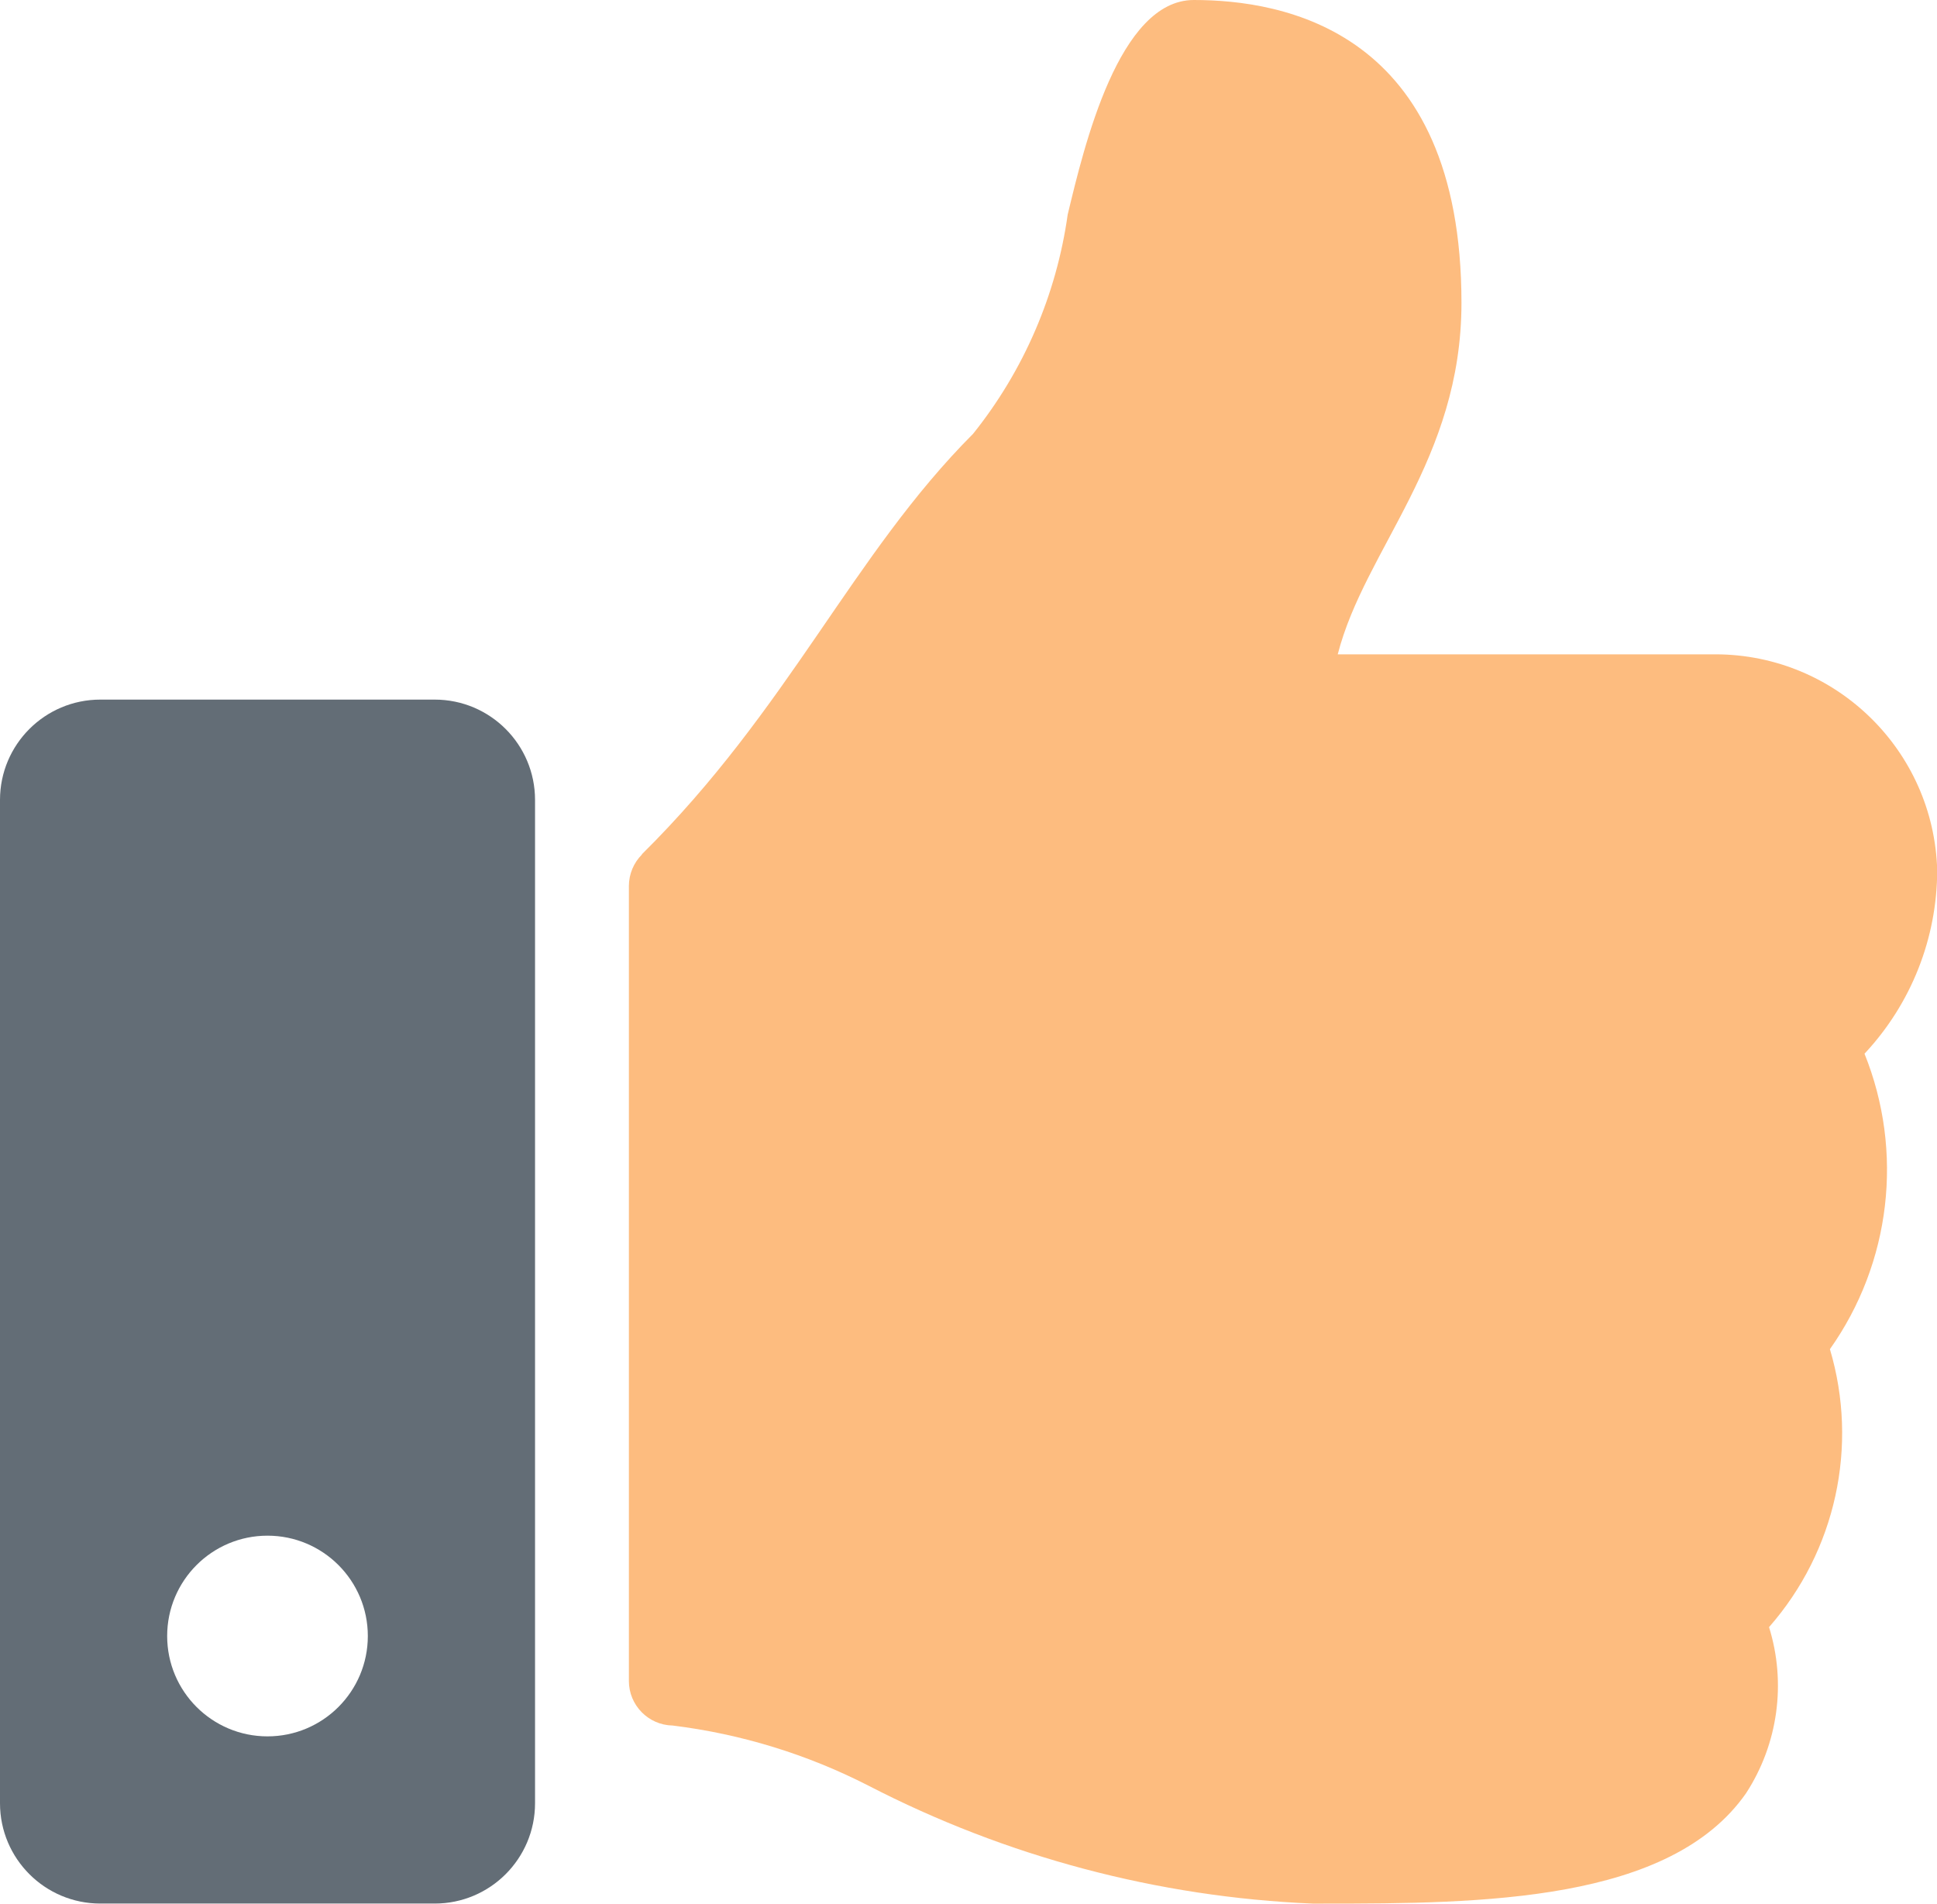
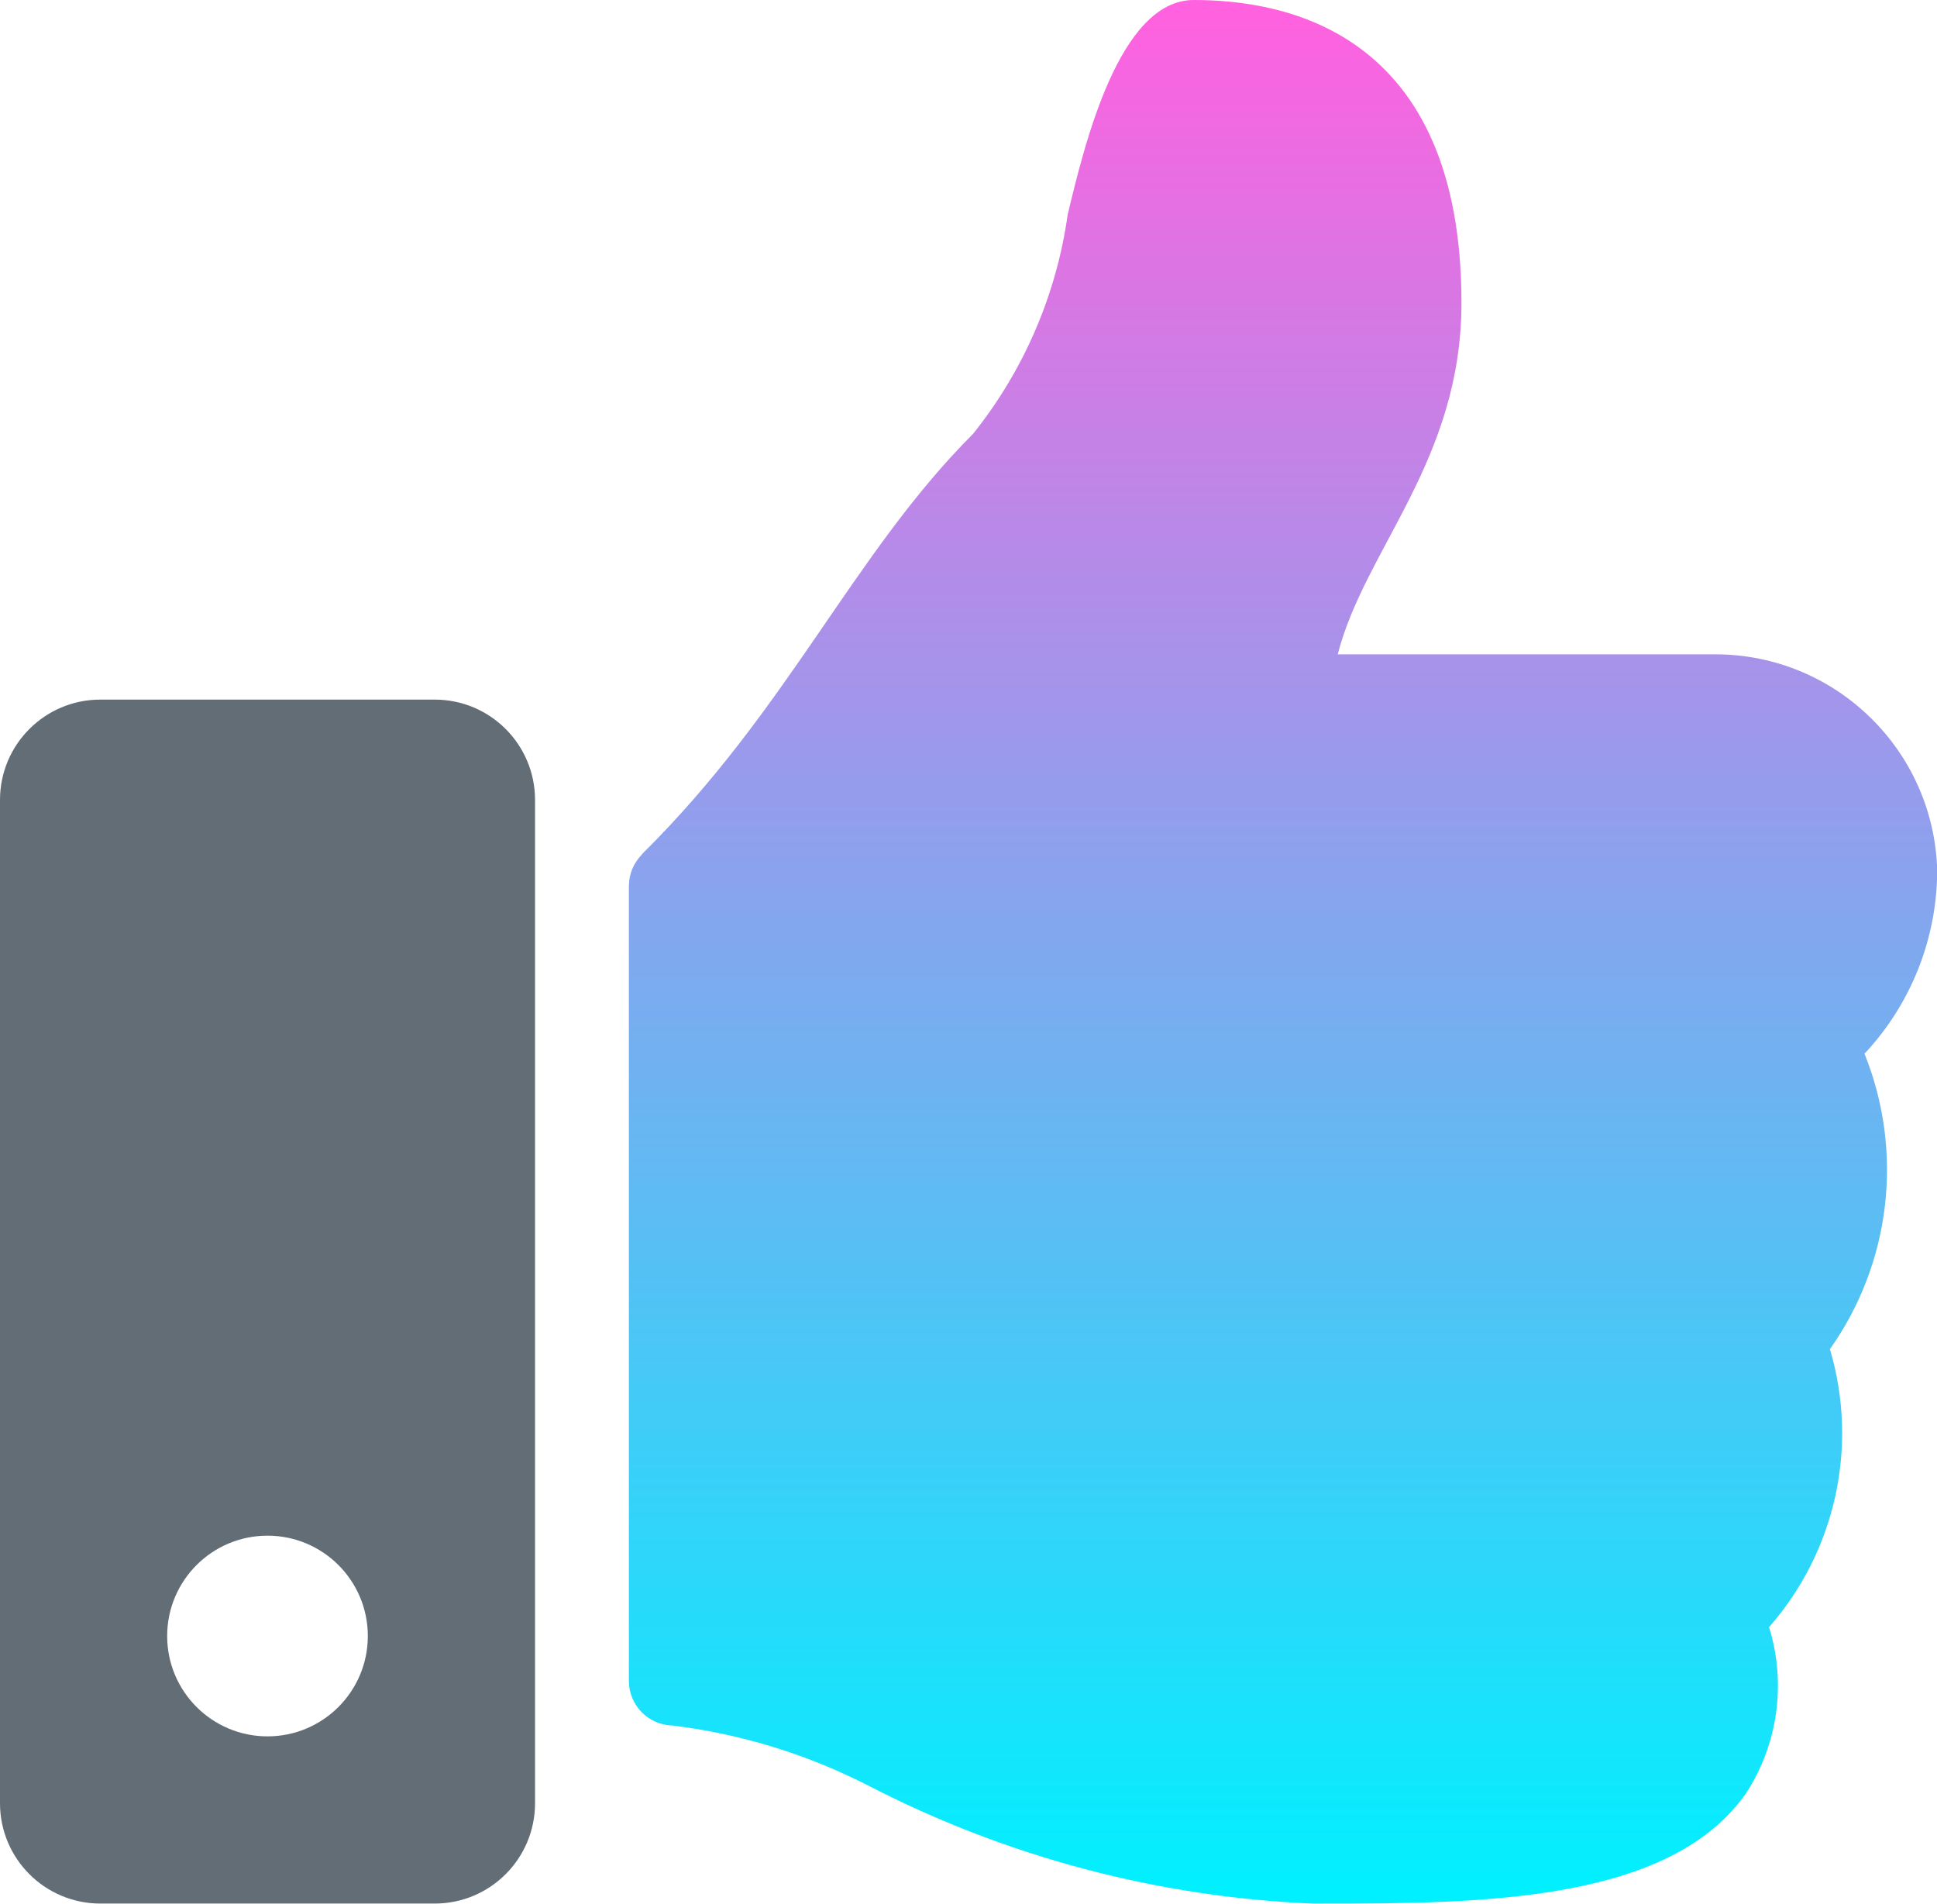
<svg xmlns="http://www.w3.org/2000/svg" width="37.01" height="36.365" viewBox="0 0 37.01 36.365">
  <defs>
-     <style>.a{fill:#fc7900;opacity:0.5;}.b{fill:#636d76;}</style>
+     <linearGradient id="linear-gradient" x1="0.5" x2="0.5" y2="1" gradientUnits="objectBoundingBox">
+       <stop offset="0" stop-color="#ff61df" />
+       <stop offset="1" stop-color="#00f0ff" />
+     </linearGradient>
  </defs>
-   <g transform="translate(-568.495 -1034.27)">
-     <path class="a" d="M160.262,16.322c2.813-2.781,4.024-5.724,6.33-8.034A8.611,8.611,0,0,0,168.4,4.1c.316-1.314.977-4.1,2.41-4.1,1.7,0,5.114.568,5.114,5.785,0,3.013-1.846,4.7-2.364,6.715h7.225a4.244,4.244,0,0,1,4.229,4.127,5.141,5.141,0,0,1-1.381,3.494l-.008.009a5.93,5.93,0,0,1-.661,5.644,5.618,5.618,0,0,1-1.163,5.31,3.77,3.77,0,0,1-.437,3.17c-1.45,2.083-5.042,2.112-8.08,2.112h-.2a20.37,20.37,0,0,1-8.492-2.254,11.21,11.21,0,0,0-3.739-1.148.852.852,0,0,1-.837-.852V16.927a.852.852,0,0,1,.252-.605Z" transform="translate(420.495 1034.27)" />
-     <path class="b" d="M8.306,224H1.917A1.917,1.917,0,0,0,0,225.917v19.167A1.917,1.917,0,0,0,1.917,247H8.306a1.917,1.917,0,0,0,1.917-1.917V225.917A1.917,1.917,0,0,0,8.306,224ZM5.111,243.806a1.917,1.917,0,1,1,1.917-1.917A1.917,1.917,0,0,1,5.111,243.806Z" transform="translate(568.495 823.635)" />
+   <g id="Group_4572" data-name="Group 4572" transform="translate(-568.495 -1034.27)">
+     <path id="Path_307" data-name="Path 307" d="M160.262,16.322c2.813-2.781,4.024-5.724,6.33-8.034A8.611,8.611,0,0,0,168.4,4.1c.316-1.314.977-4.1,2.41-4.1,1.7,0,5.114.568,5.114,5.785,0,3.013-1.846,4.7-2.364,6.715h7.225a4.244,4.244,0,0,1,4.229,4.127,5.141,5.141,0,0,1-1.381,3.494l-.008.009a5.93,5.93,0,0,1-.661,5.644,5.618,5.618,0,0,1-1.163,5.31,3.77,3.77,0,0,1-.437,3.17c-1.45,2.083-5.042,2.112-8.08,2.112h-.2a20.37,20.37,0,0,1-8.492-2.254,11.21,11.21,0,0,0-3.739-1.148.852.852,0,0,1-.837-.852V16.927a.852.852,0,0,1,.252-.605Z" transform="translate(420.495 1034.27)" fill="url(#linear-gradient)" />
+     <path id="Path_308" data-name="Path 308" d="M8.306,224H1.917A1.917,1.917,0,0,0,0,225.917v19.167A1.917,1.917,0,0,0,1.917,247H8.306a1.917,1.917,0,0,0,1.917-1.917V225.917A1.917,1.917,0,0,0,8.306,224ZM5.111,243.806a1.917,1.917,0,1,1,1.917-1.917A1.917,1.917,0,0,1,5.111,243.806Z" transform="translate(568.495 823.635)" fill="#636d76" />
  </g>
</svg>
